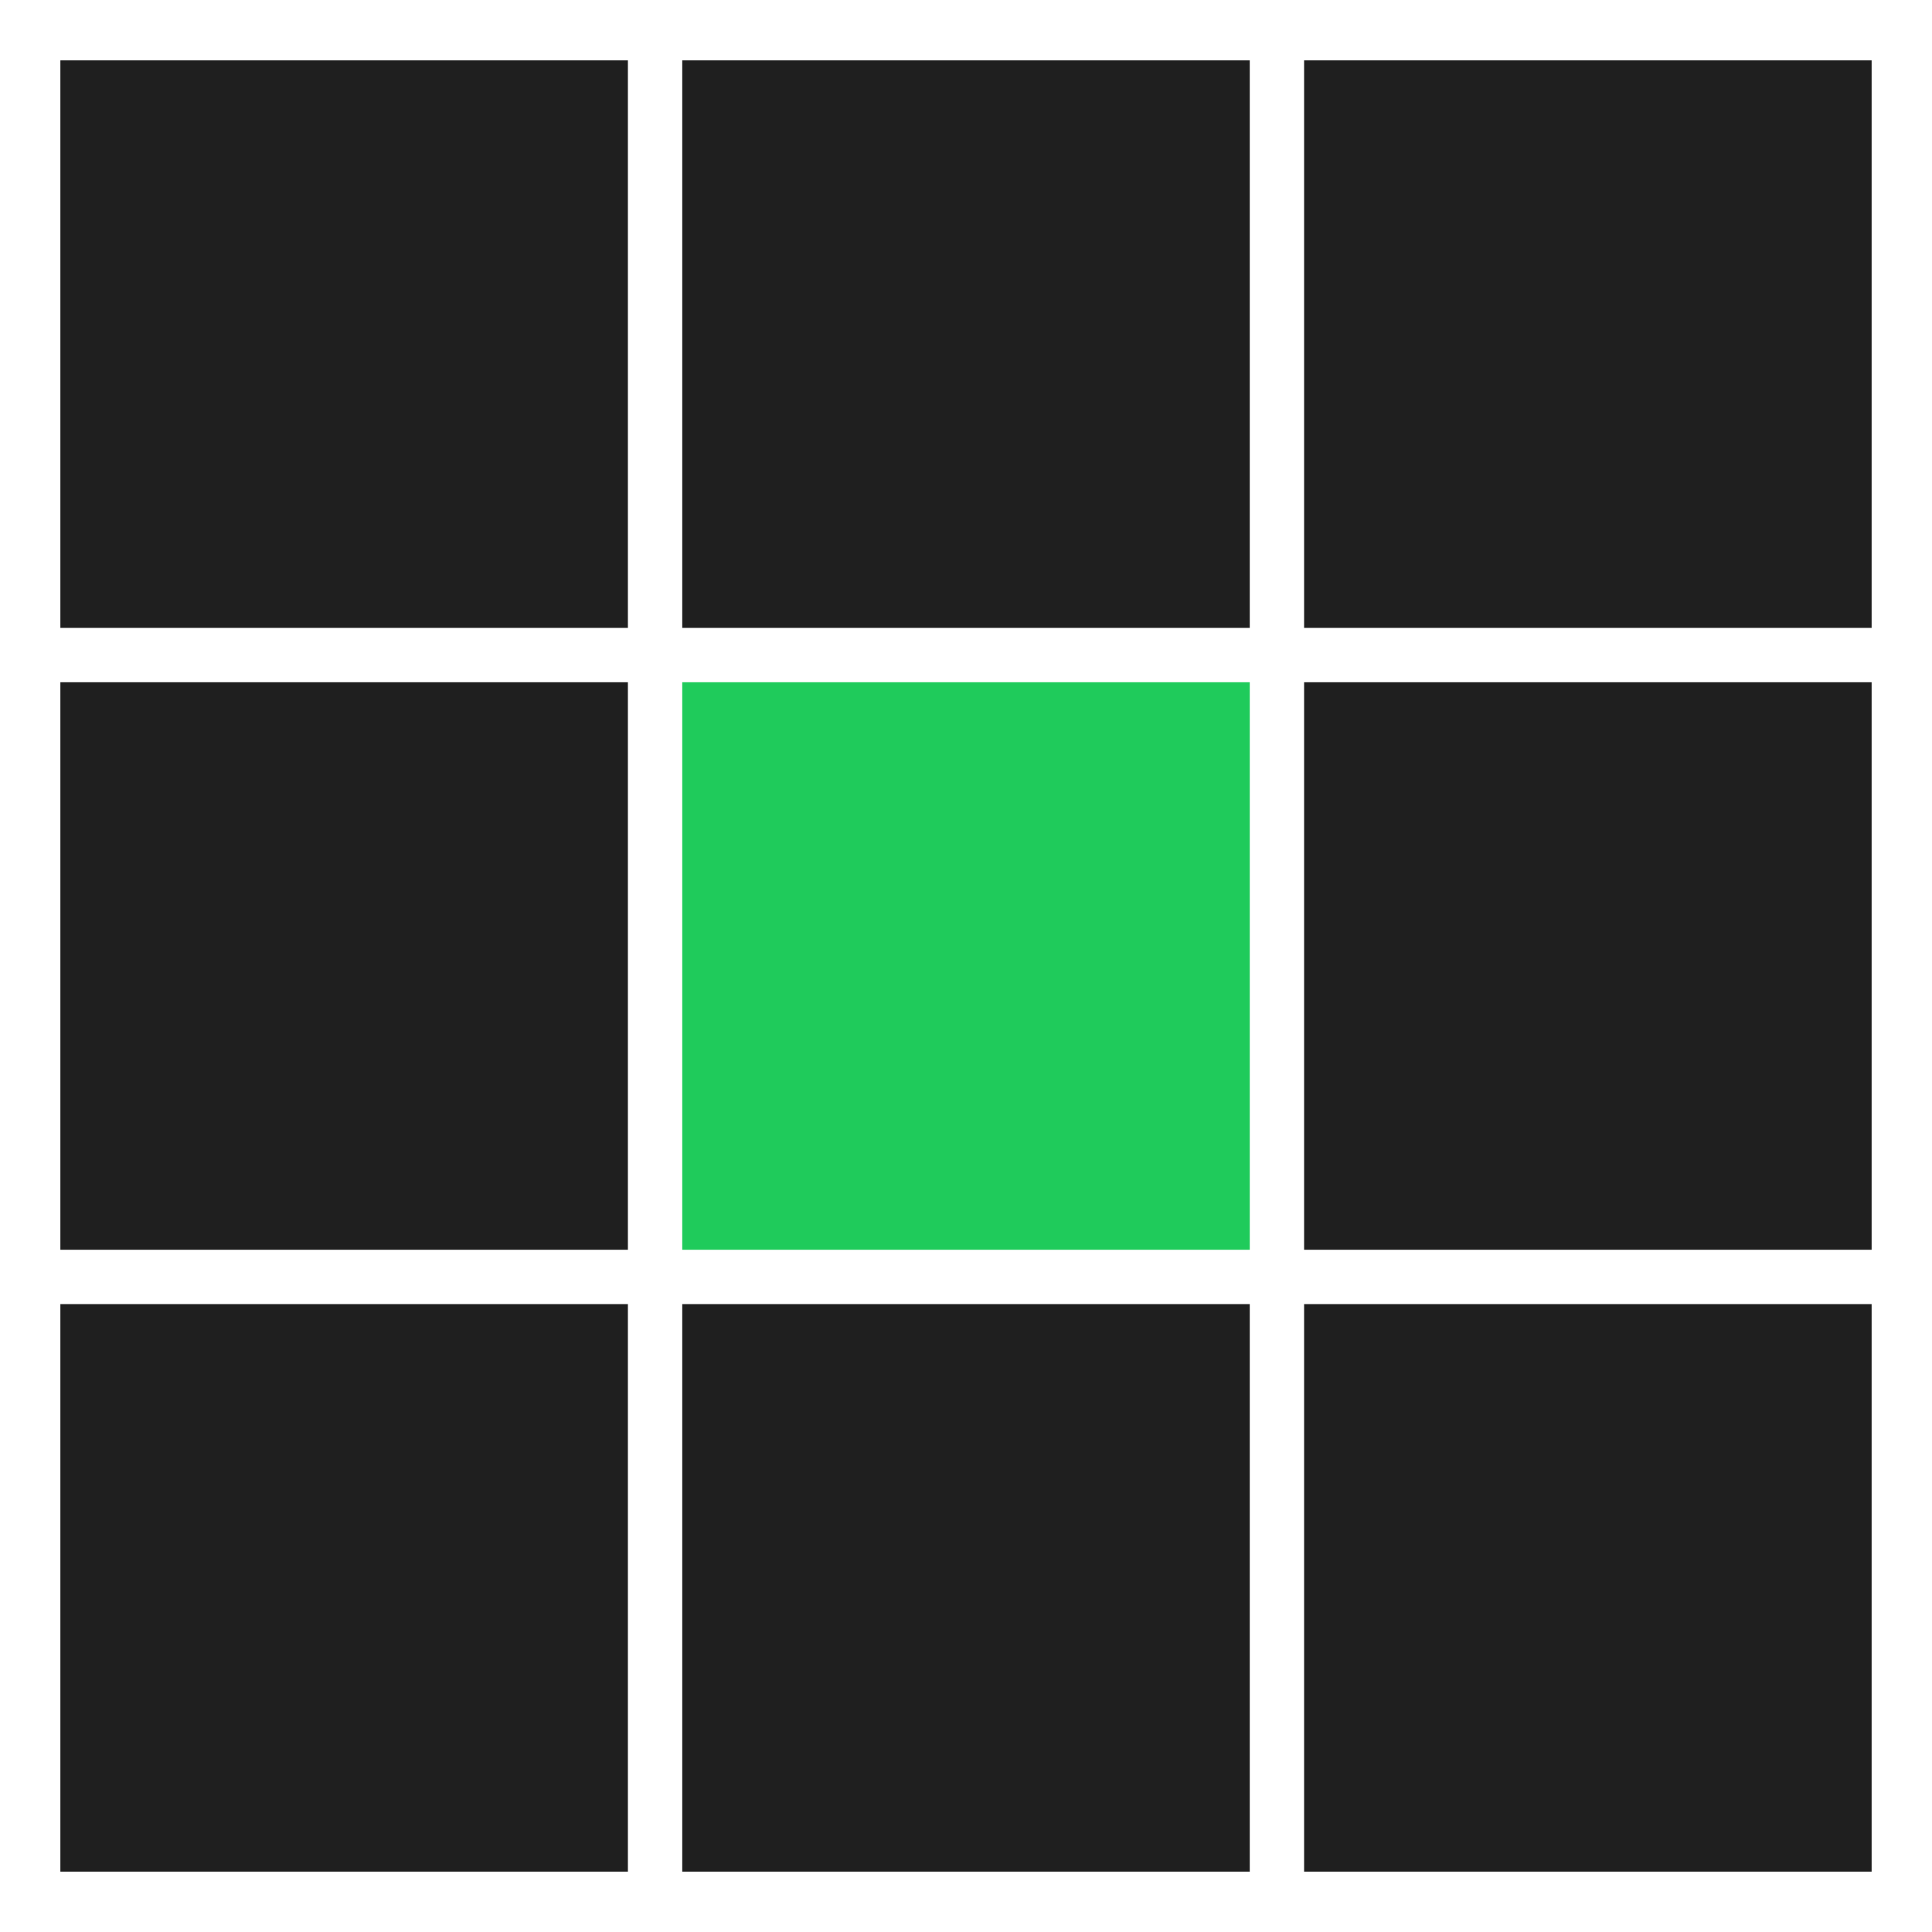
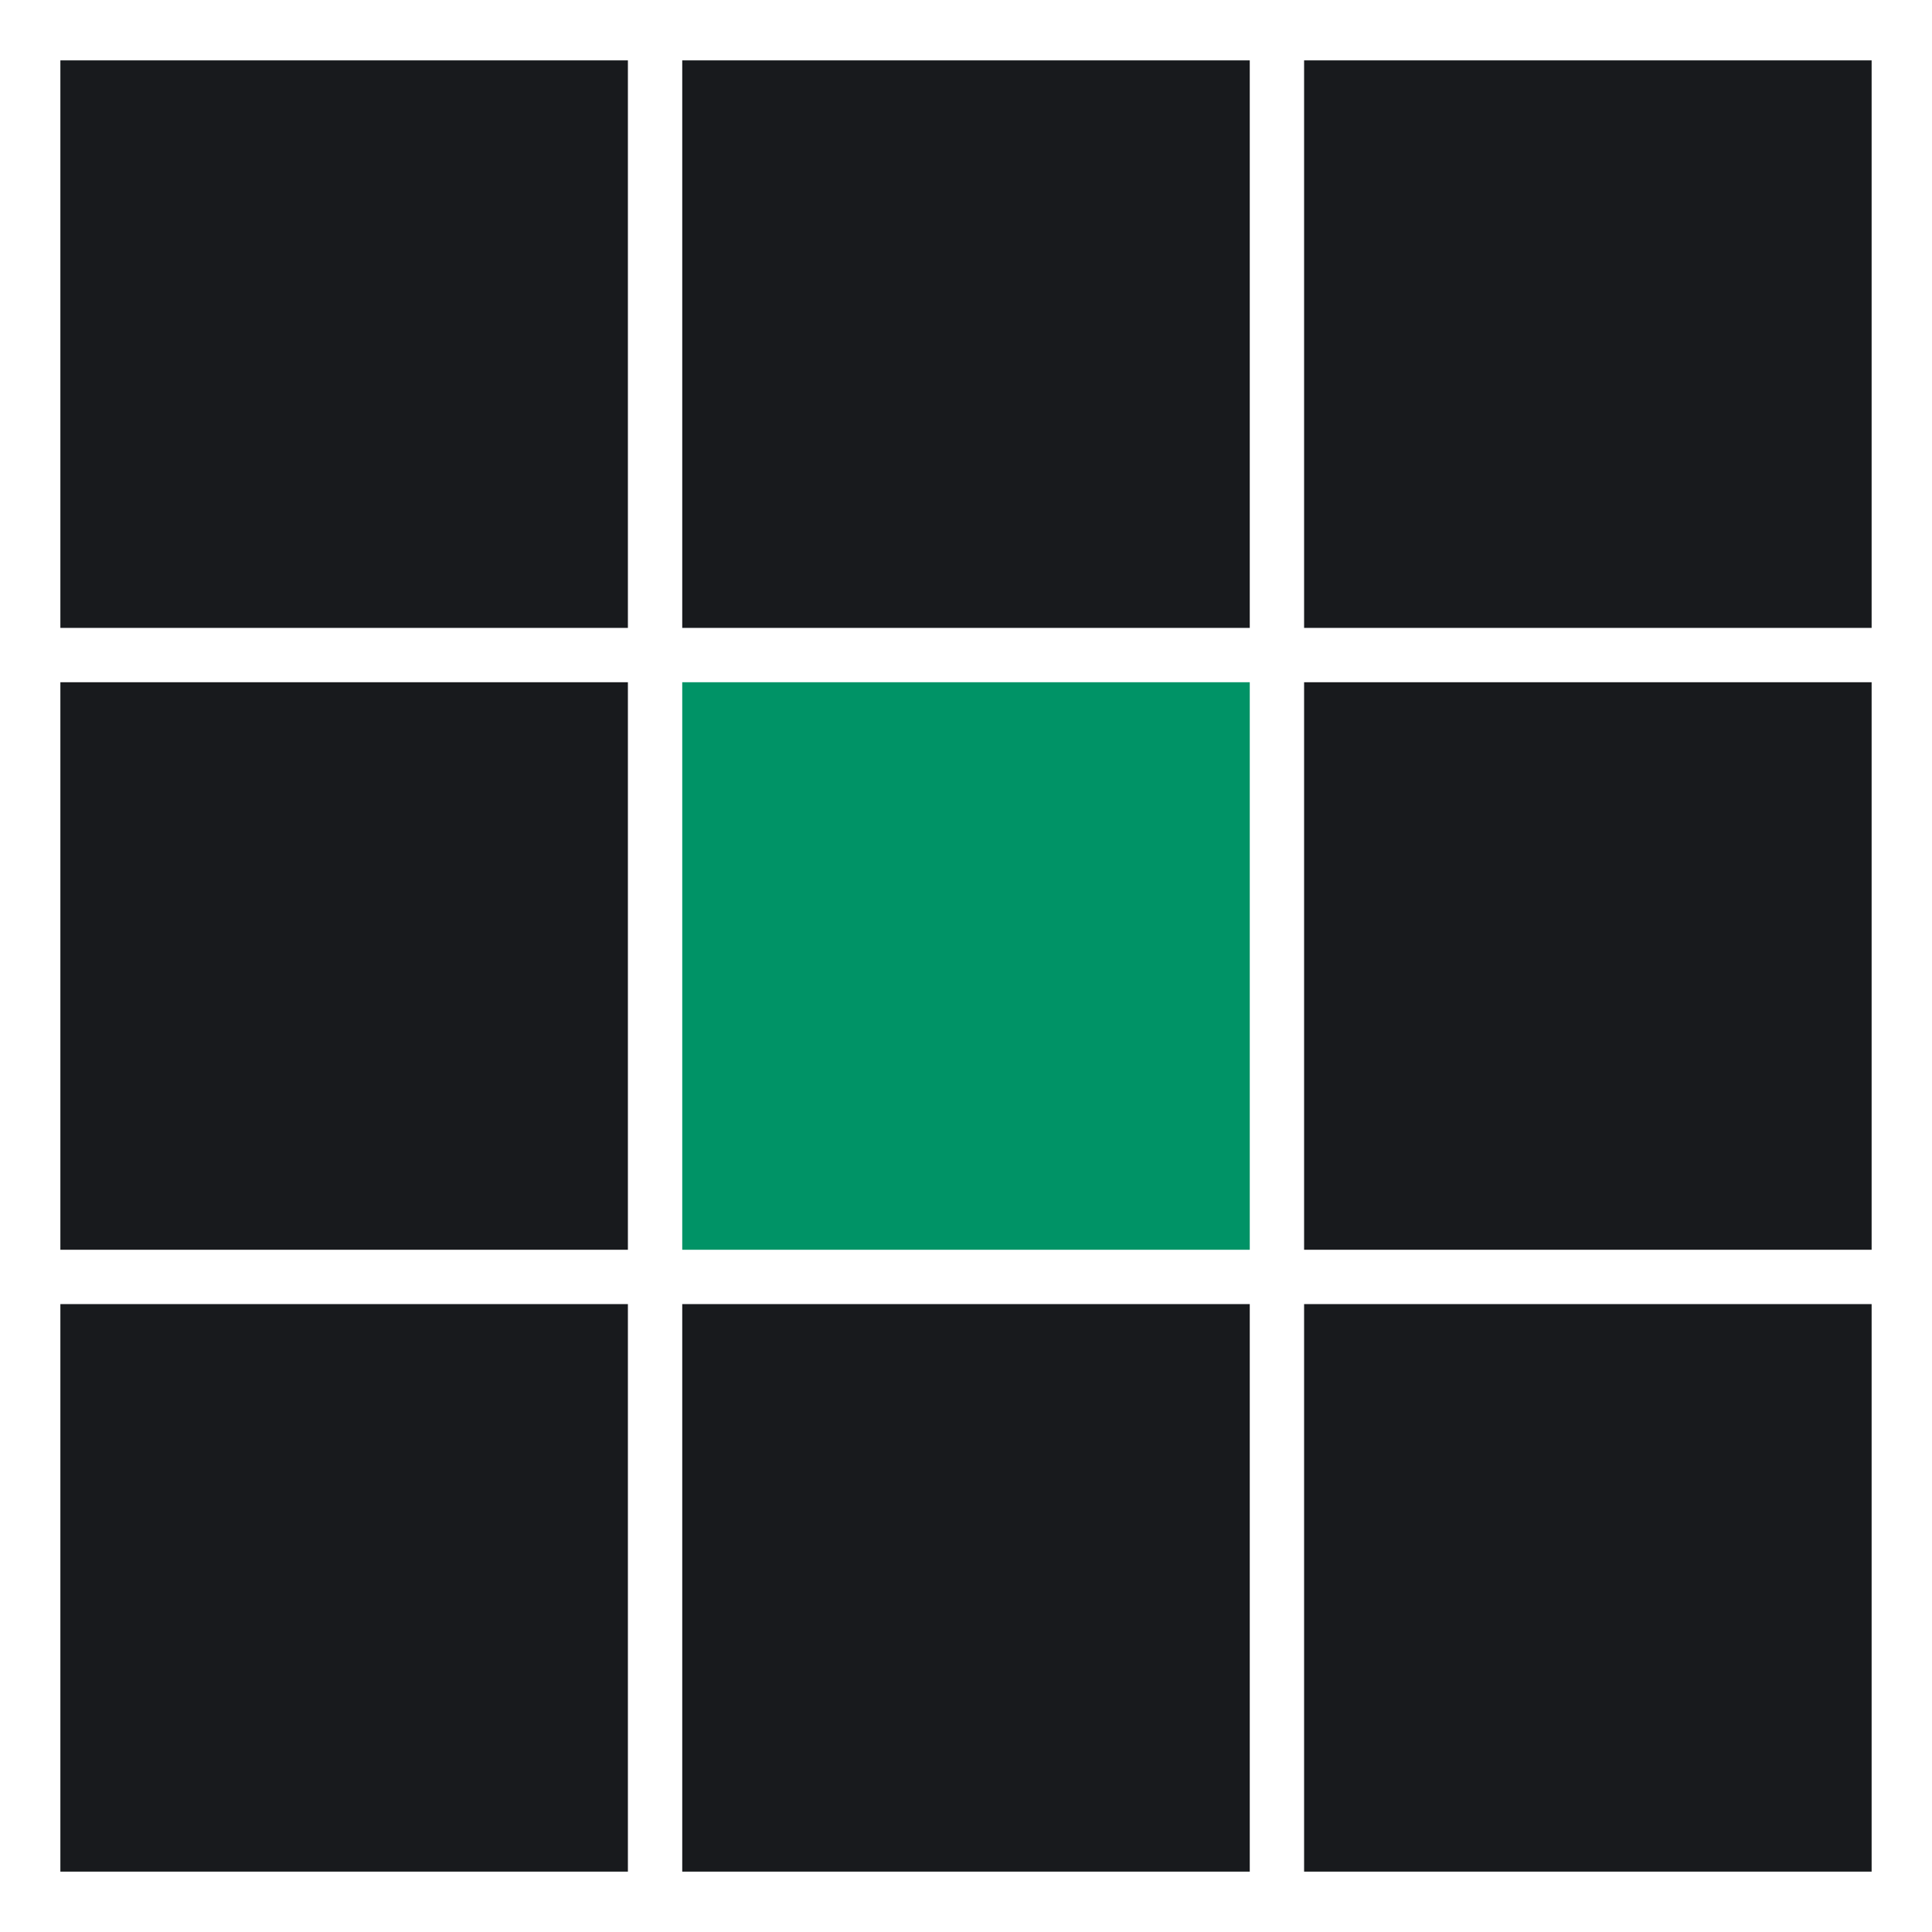
<svg xmlns="http://www.w3.org/2000/svg" viewBox="0 0 32 32" width="32" height="32">
  <style>
-     .t { fill: #1F1F1F; }
-     @media (prefers-color-scheme: dark) { .t { fill: #F5F2EA; } }
+     .t { fill: #181A1D; } .c { fill: #009366; }
+     @media (prefers-color-scheme: dark) { .t { fill: #303235; } .c { fill: #00D892; } }
  </style>
  <g class="t">
    <rect x="1" y="1" width="9.4" height="9.4" />
    <rect x="11.3" y="1" width="9.4" height="9.4" />
    <rect x="21.6" y="1" width="9.4" height="9.4" />
    <rect x="1" y="11.3" width="9.4" height="9.4" />
    <rect x="21.6" y="11.3" width="9.4" height="9.4" />
    <rect x="1" y="21.6" width="9.4" height="9.4" />
    <rect x="11.3" y="21.6" width="9.4" height="9.4" />
    <rect x="21.6" y="21.6" width="9.4" height="9.4" />
  </g>
-   <rect x="11.3" y="11.3" width="9.4" height="9.4" fill="#1FCB5B" />
+   <rect class="c" x="11.3" y="11.3" width="9.4" height="9.4" />
</svg>
